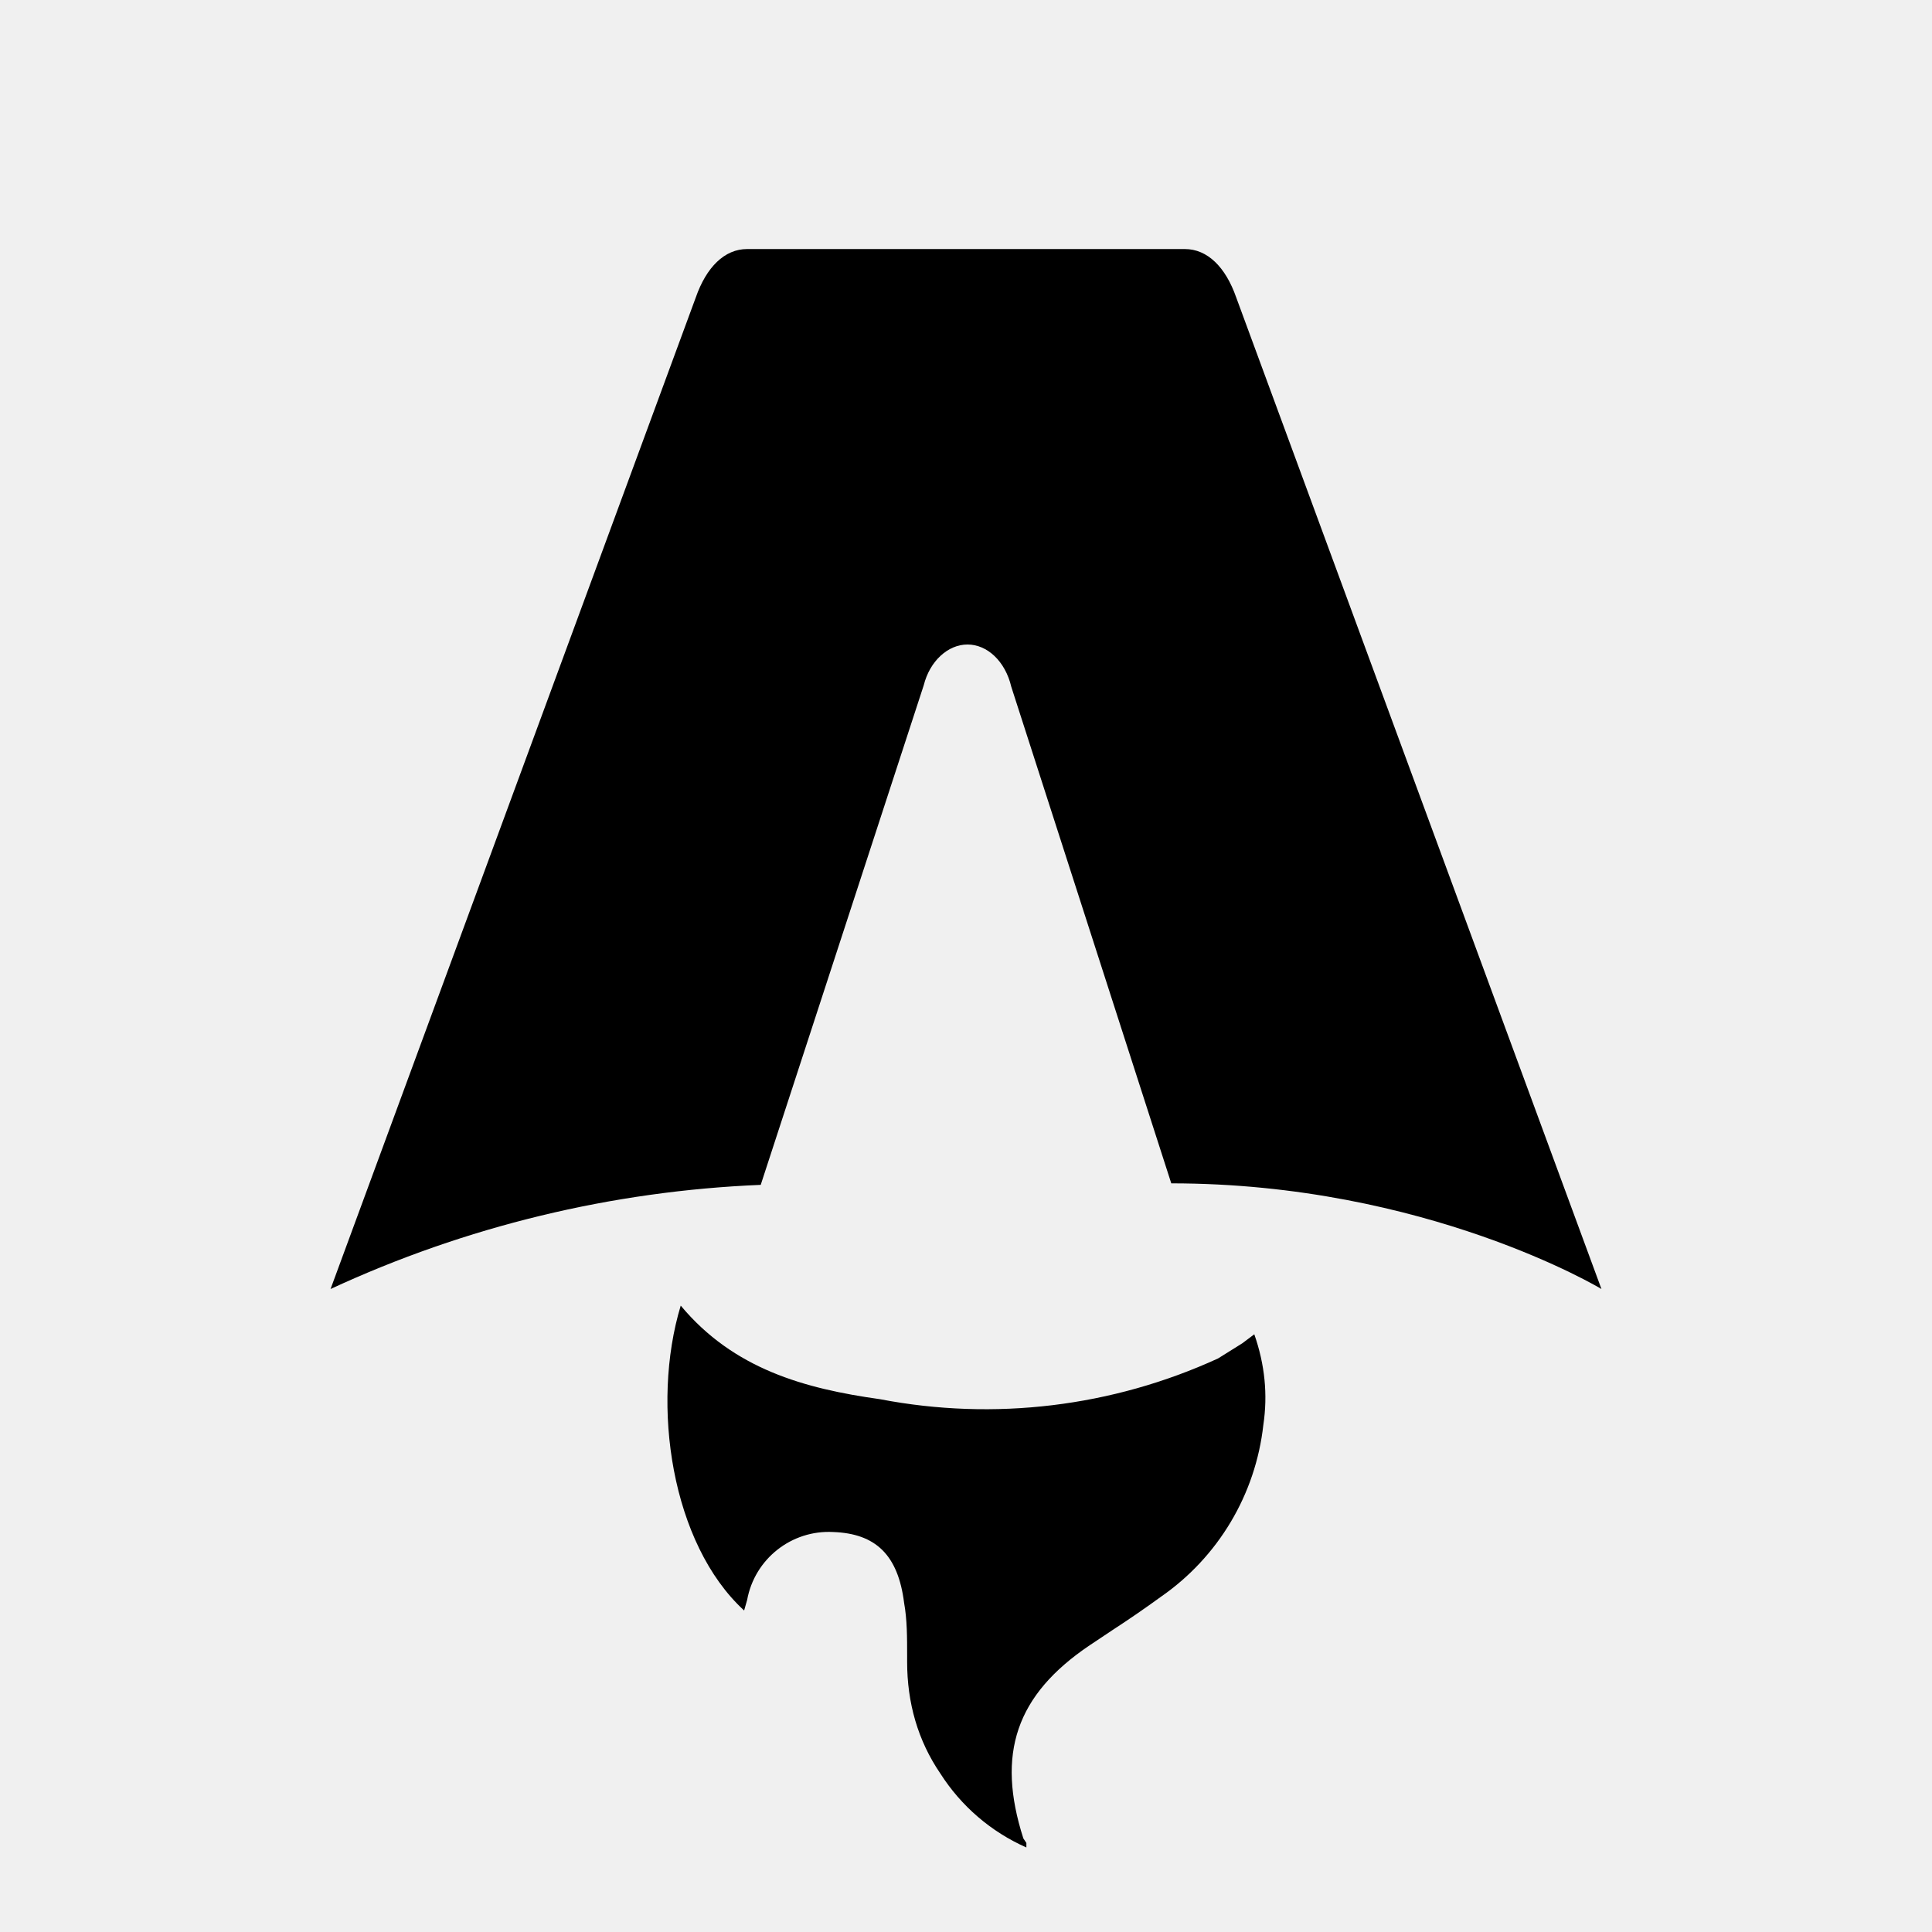
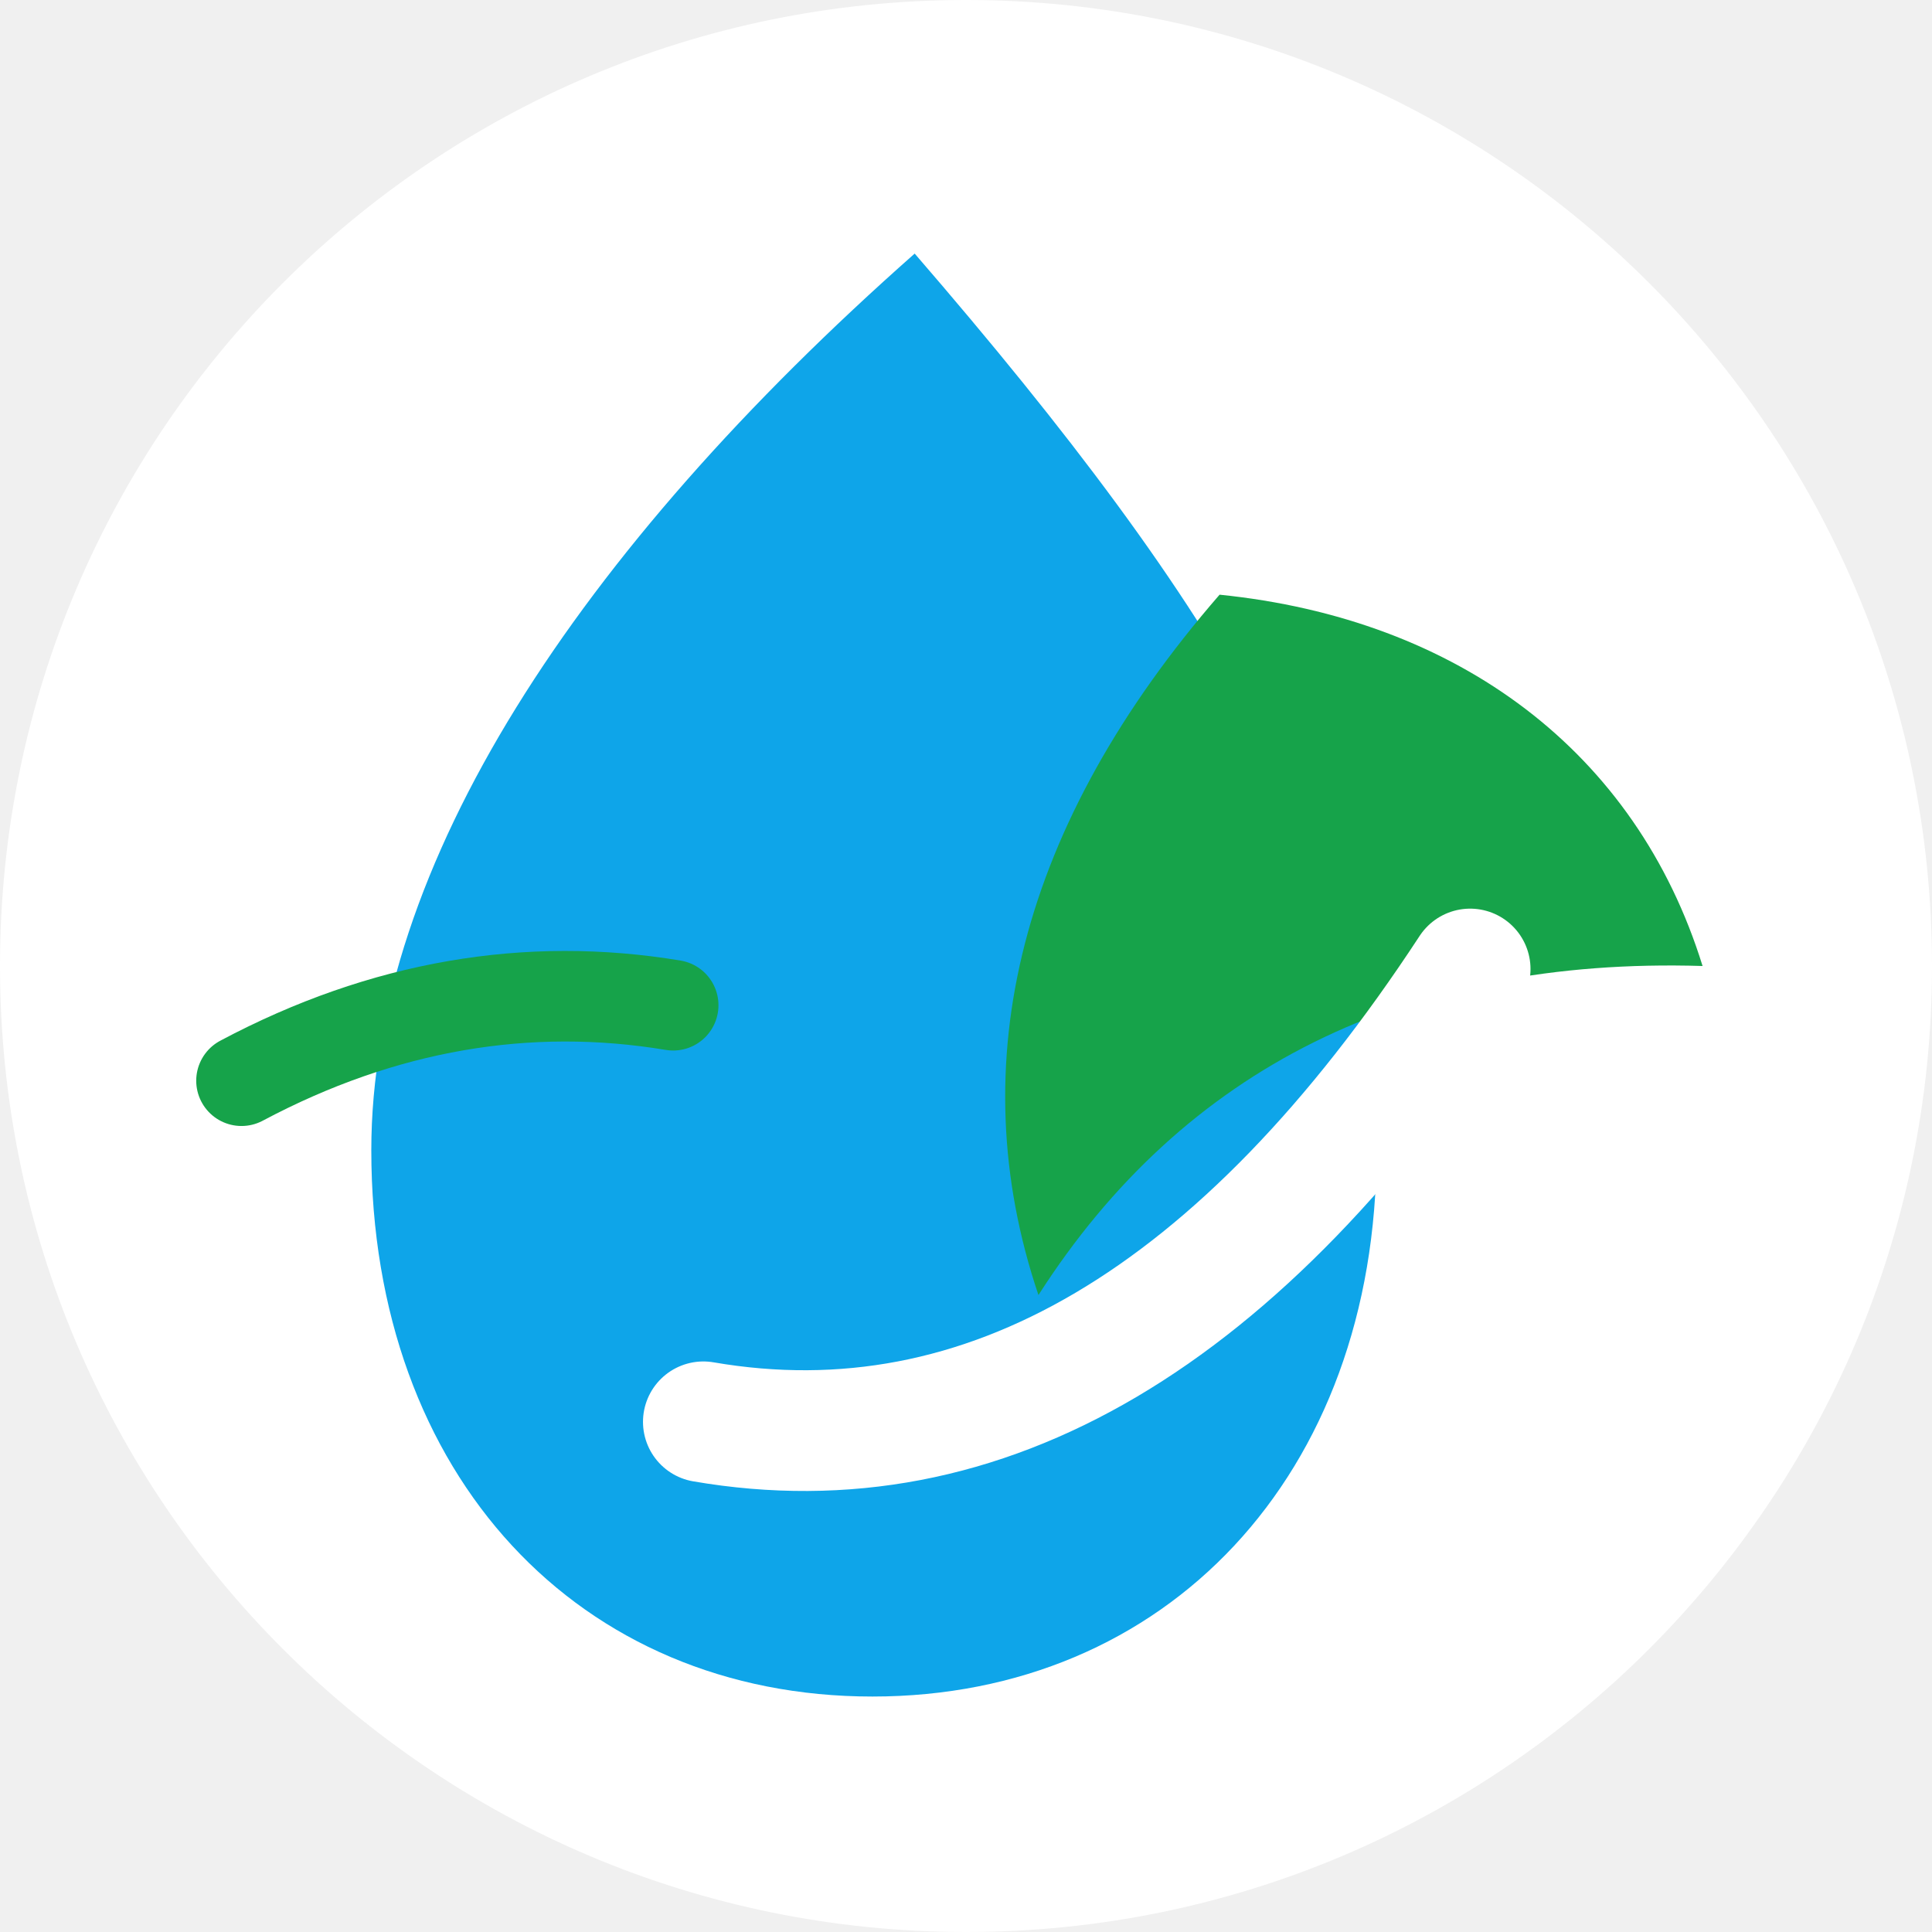
- <svg xmlns="http://www.w3.org/2000/svg" fill="none" viewBox="0 0 128 128">
-   <path d="M50.4 78.5a75.1 75.1 0 0 0-28.5 6.9l24.2-65.7c.7-2 1.9-3.2 3.4-3.2h29c1.5 0 2.7 1.2 3.4 3.2l24.2 65.7s-11.6-7-28.5-7L67 45.5c-.4-1.7-1.6-2.8-2.9-2.8-1.3 0-2.5 1.1-2.9 2.7L50.4 78.5Zm-1.1 28.2Zm-4.2-20.2c-2 6.6-.6 15.8 4.2 20.2a17.5 17.5 0 0 1 .2-.7 5.5 5.5 0 0 1 5.7-4.5c2.8.1 4.3 1.5 4.7 4.7.2 1.1.2 2.3.2 3.5v.4c0 2.7.7 5.2 2.2 7.4a13 13 0 0 0 5.7 4.9v-.3l-.2-.3c-1.8-5.6-.5-9.5 4.4-12.8l1.5-1a73 73 0 0 0 3.2-2.2 16 16 0 0 0 6.8-11.4c.3-2 .1-4-.6-6l-.8.6-1.6 1a37 37 0 0 1-22.4 2.7c-5-.7-9.7-2-13.2-6.2Z" />
-   <style>
-         path { fill: #000; }
-         @media (prefers-color-scheme: dark) {
-             path { fill: #FFF; }
-         }
-     </style>
+ <svg xmlns="http://www.w3.org/2000/svg" viewBox="0 0 64 64">
+   <rect width="64" height="64" rx="32" fill="#ffffff" />
+   <path d="M30.3 8.4c10.2 11.8 15.3 20.3 15.3 29.7 0 10.8-7 18.1-16.7 18.1s-16.6-7.3-16.6-18.1c0-9.4 6.8-19.8 18-29.7Z" fill="#0ea5e9" />
+   <path d="M40.4 19.7c7.9.8 13.8 5.2 16 12.3-9.8-.3-17.2 3.4-22 10.9-2.6-7.7-.6-15.6 6-23.2Z" fill="#16a34a" />
+   <path d="M23.3 47.1c9.3 1.6 17.8-3.4 25.4-15" fill="none" stroke="#fff" stroke-linecap="round" stroke-width="4" />
+   <path d="M8 35.8c4.7-2.5 9.5-3.3 14.3-2.5" fill="none" stroke="#16a34a" stroke-linecap="round" stroke-width="3" />
</svg>
